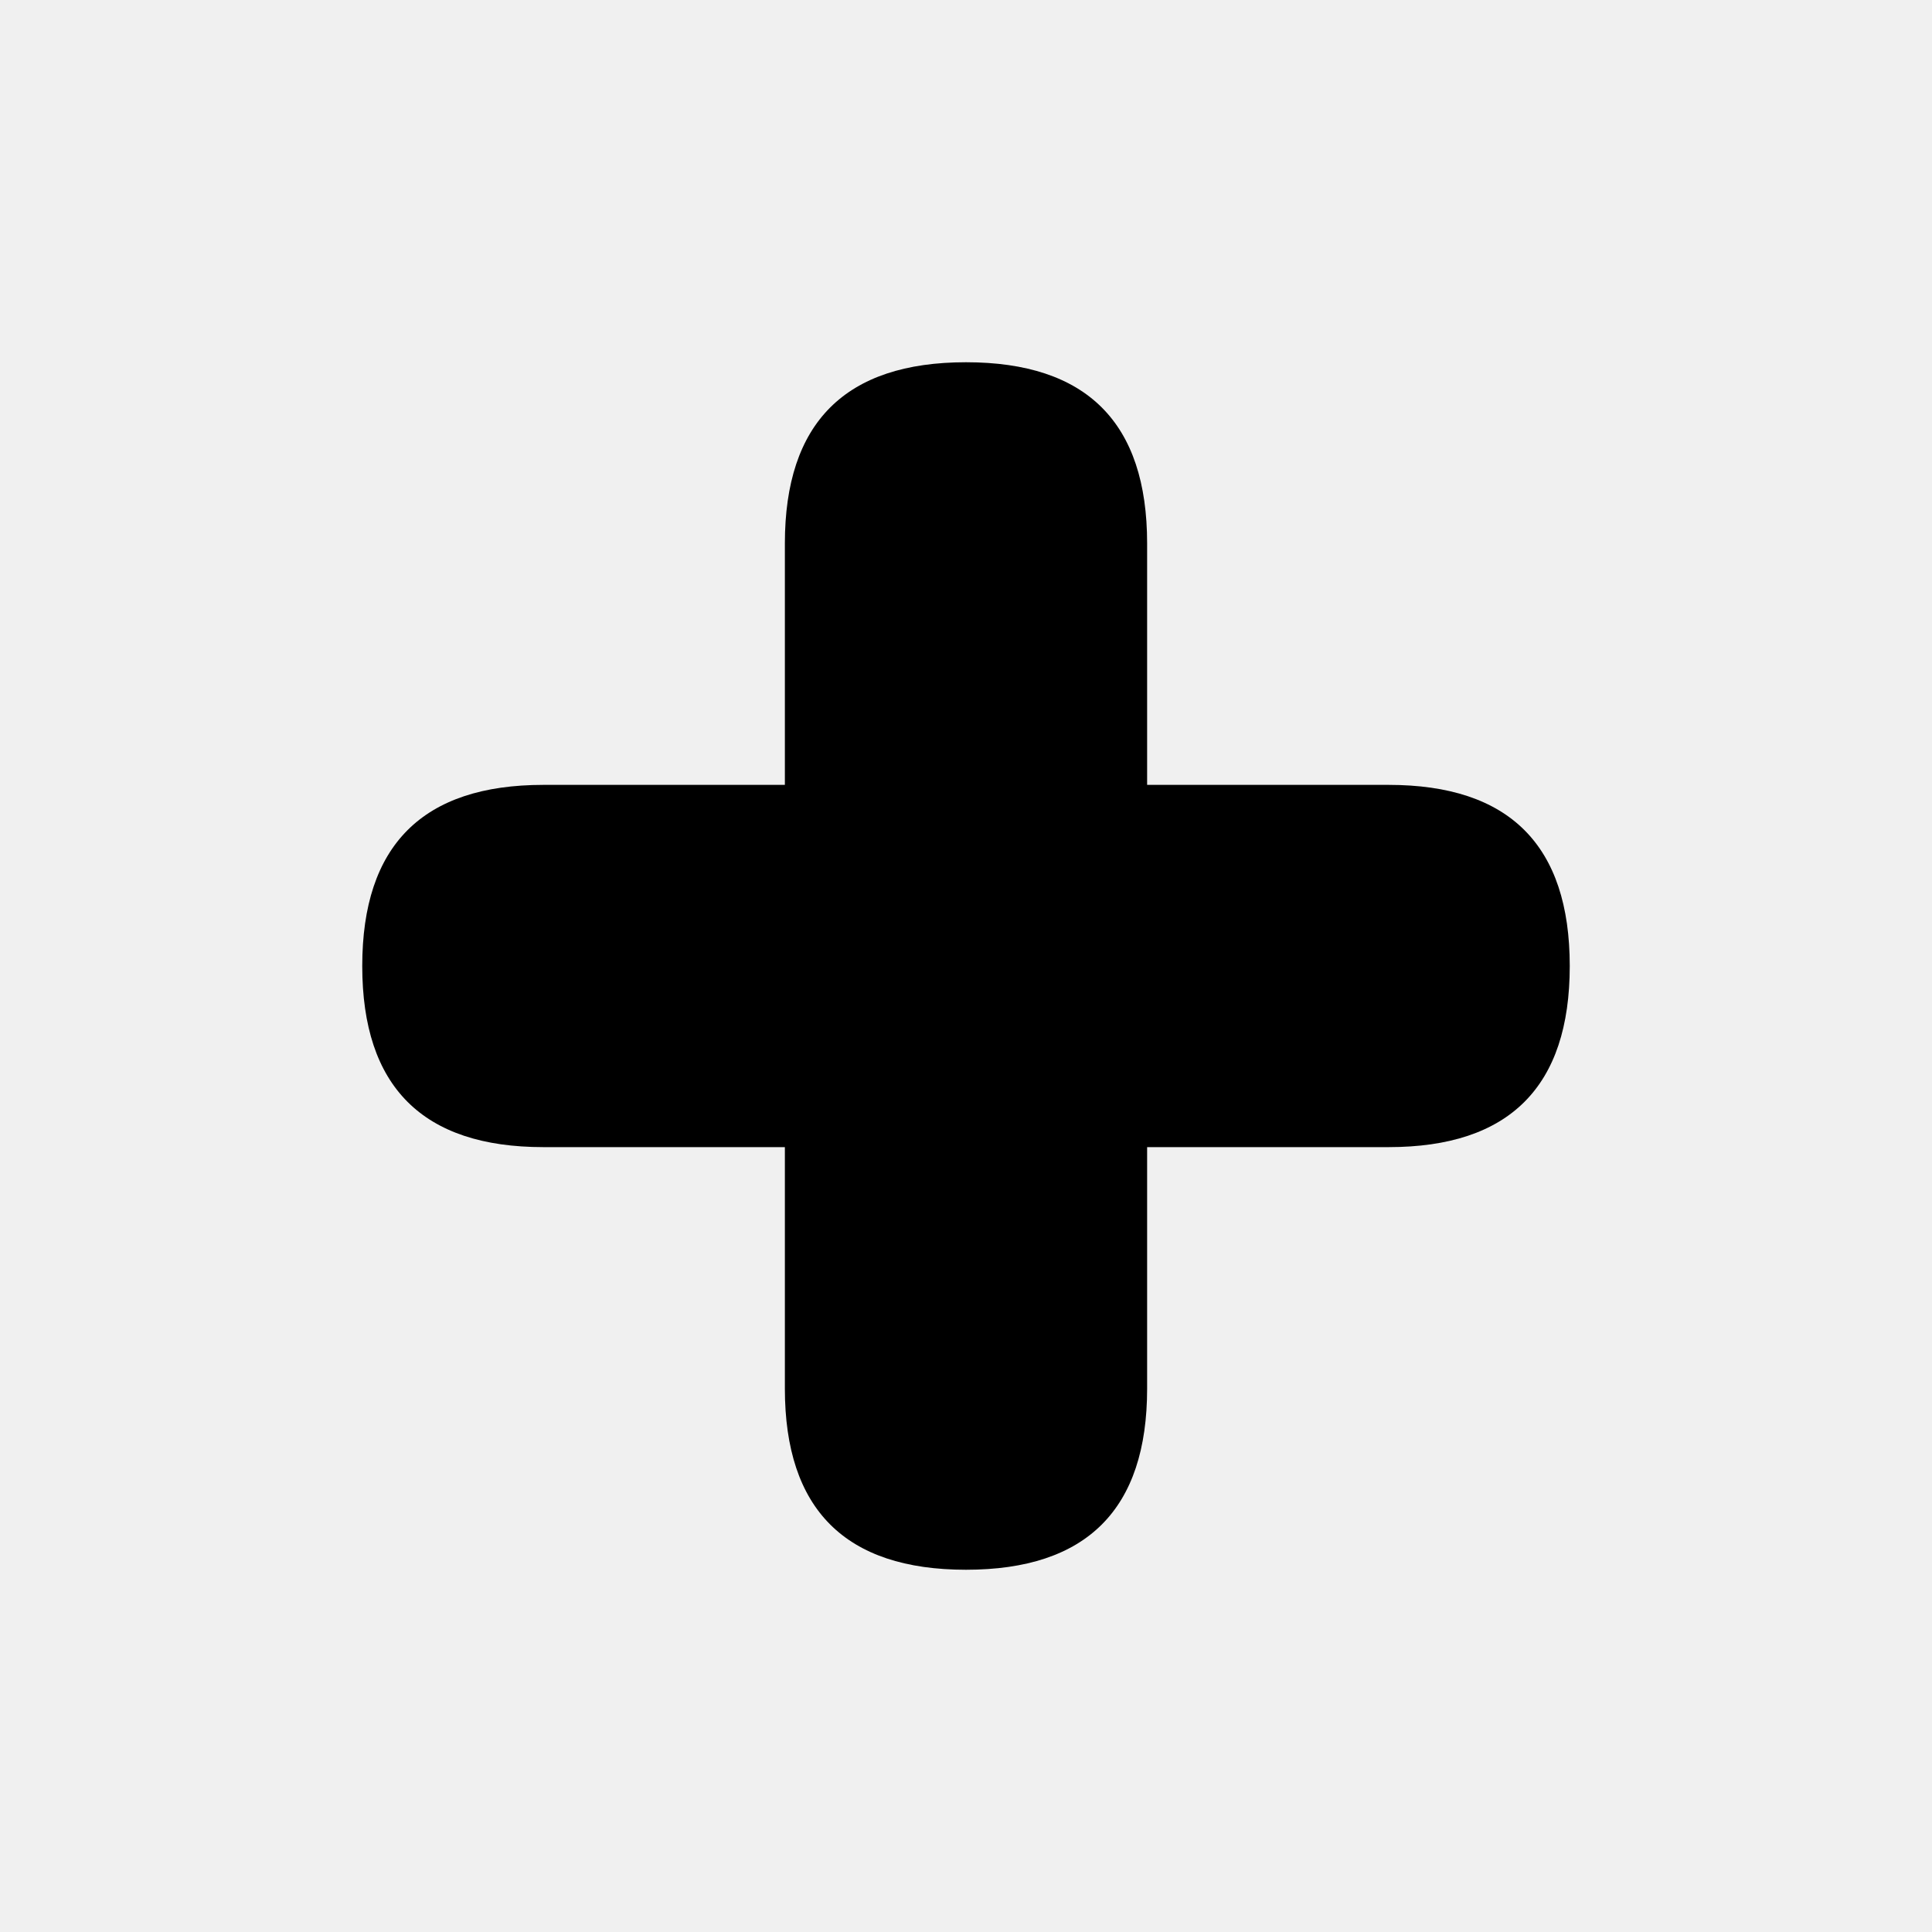
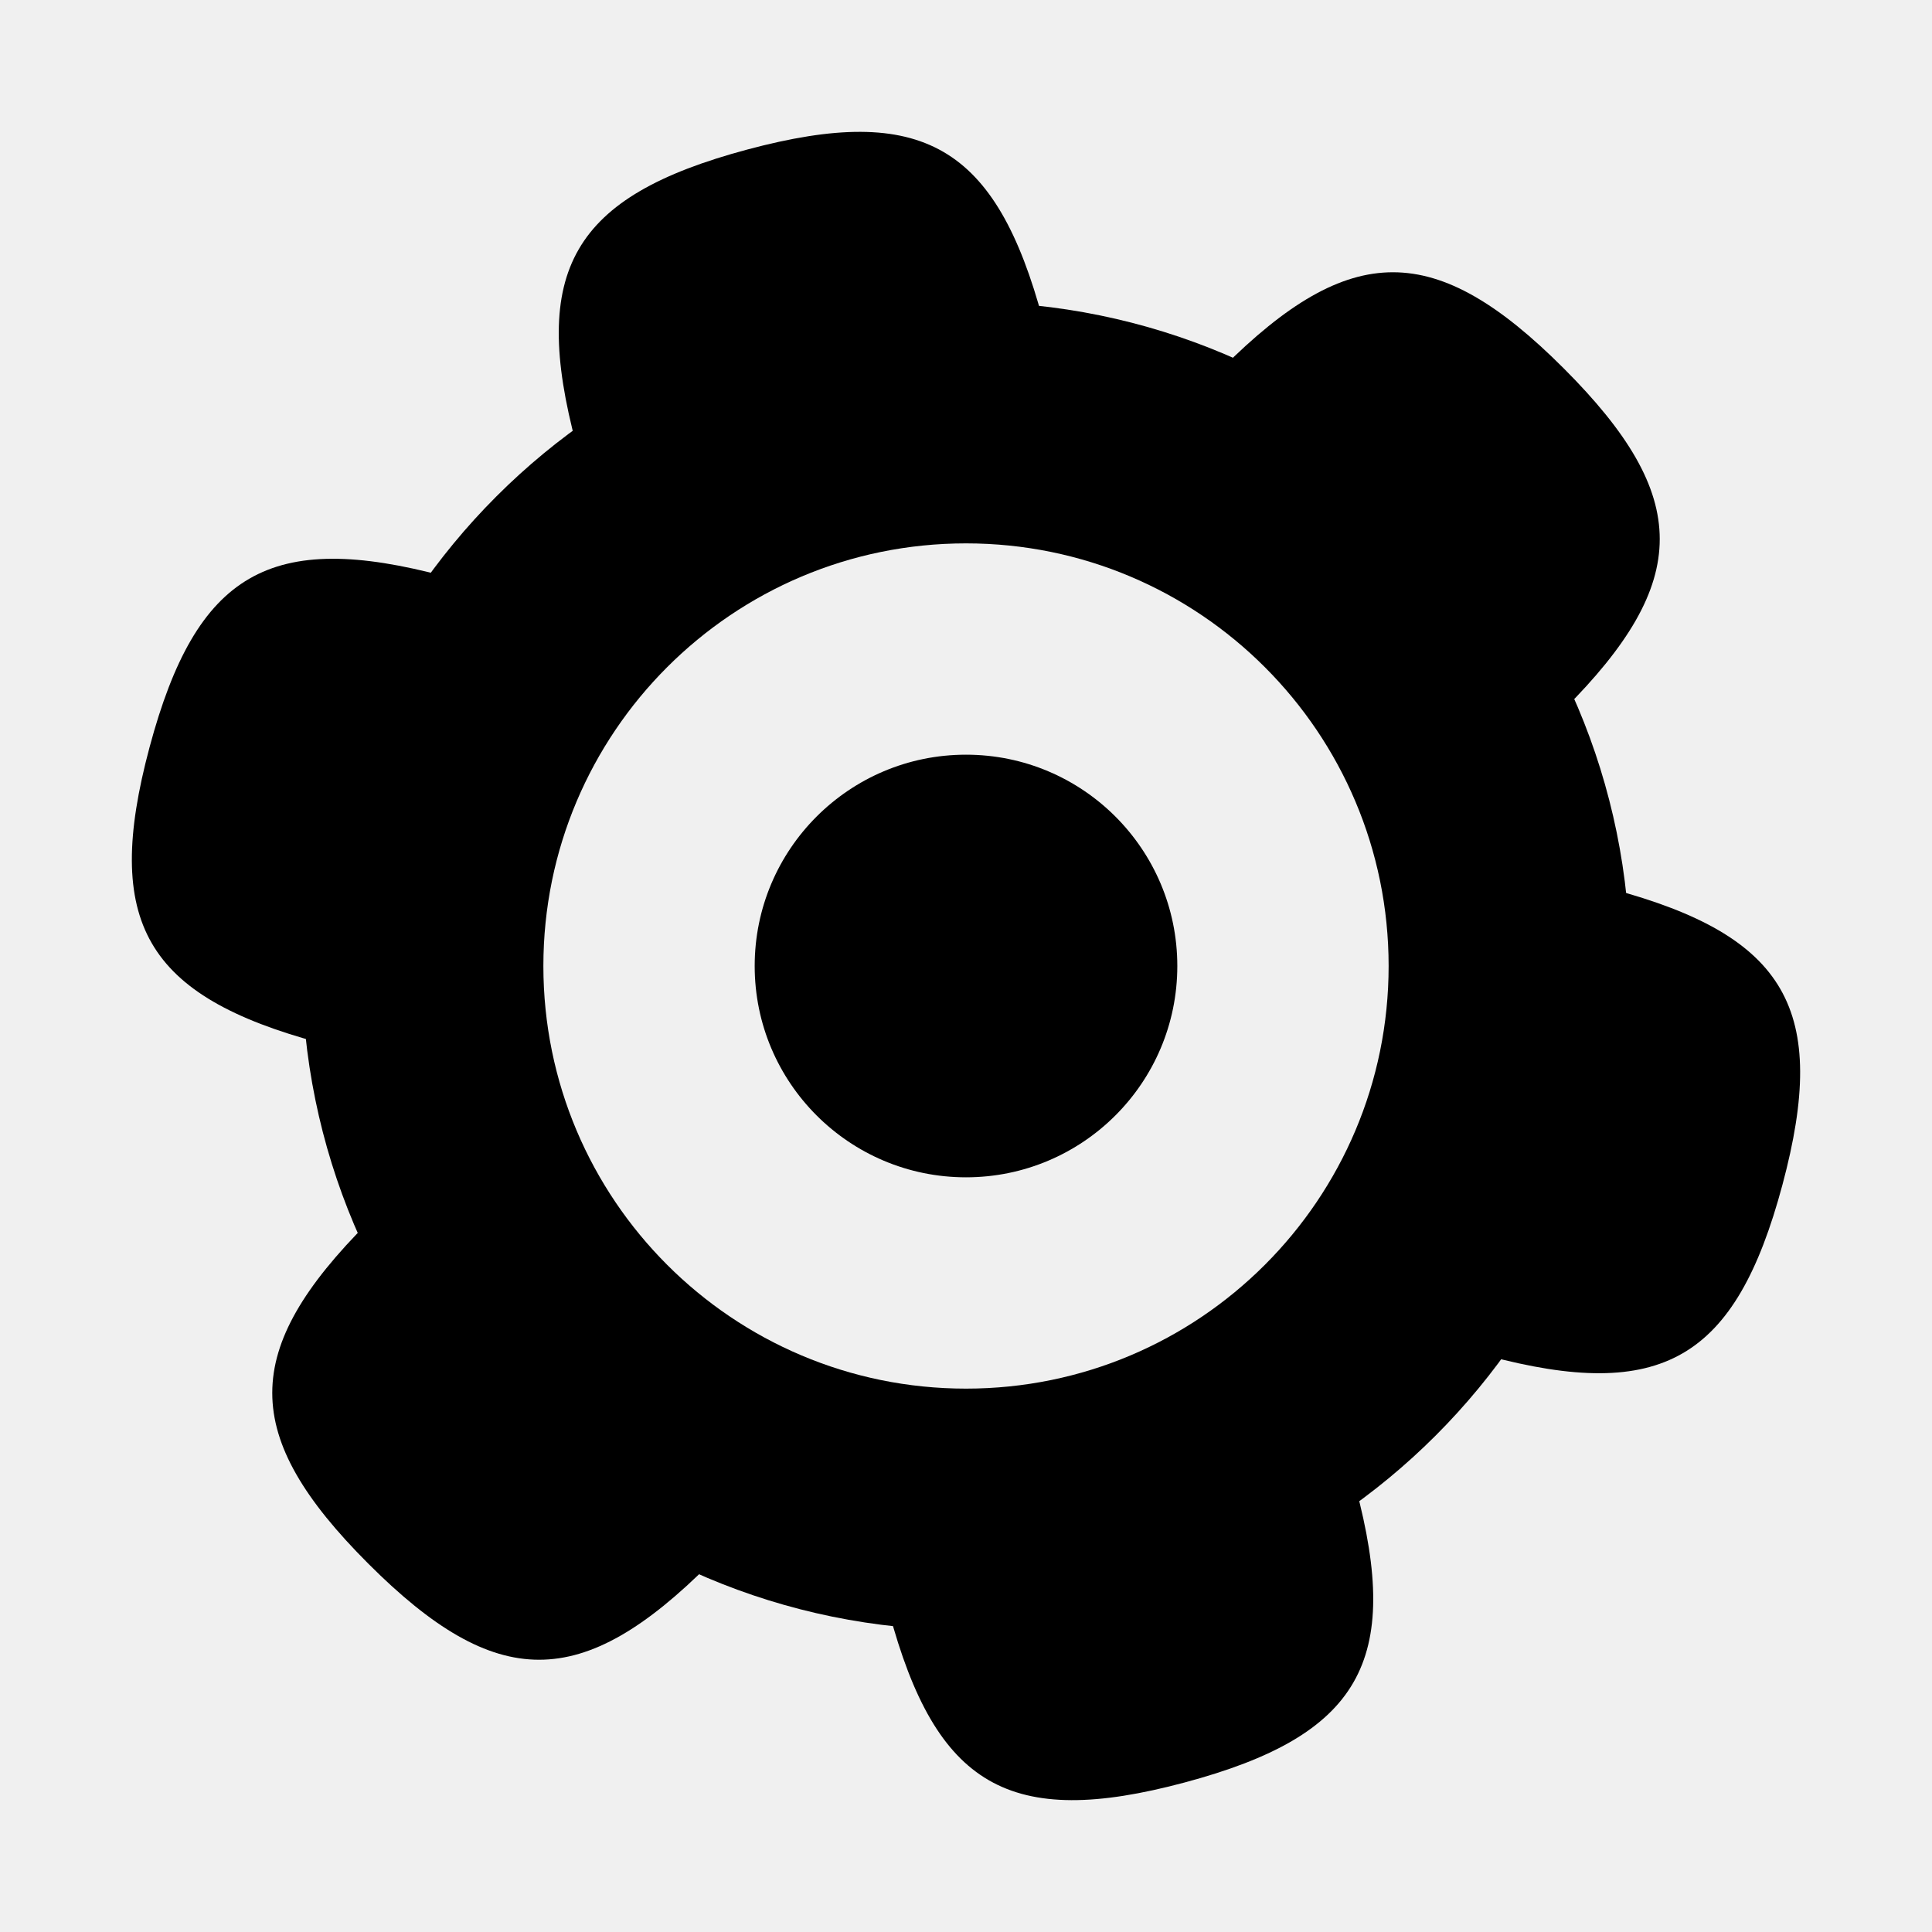
<svg xmlns="http://www.w3.org/2000/svg" width="16" height="16" viewBox="0 0 16 16">
-   <path d="M6.5 6.5v-2c0-1 .5-1.5 1.5-1.5s1.5.5 1.5 1.5v2h2c1 0 1.5.5 1.5 1.5s-.5 1.5-1.5 1.5h-2v2c0 1-.5 1.5-1.5 1.5s-1.5-.5-1.5-1.5v-2h-2c-1 0-1.5-.5-1.5-1.5s.5-1.5 1.5-1.5z" fill="currentColor" />
+   <defs>
+     <mask id="cutouts">
+       <path d="m0 0h16v16H0" fill="#fff" />
+       <circle r="3.5" cx="8" cy="8" />
+       <circle r="1.75" cx="8" cy="8" fill="#fff" />
+     </mask>
+   </defs>
+   <circle r="5.5" cx="8" cy="8" mask="url(#cutouts)" />
+   <g transform="rotate(45 8 8)">
+     <path d="m6 3c0-1.5.5-2 2-2s2 .5 2 2" id="pellet" />
+     <use href="#pellet" transform="rotate(60 8 8)" />
+     <use href="#pellet" transform="rotate(120 8 8)" />
+     <use href="#pellet" transform="rotate(180 8 8)" />
+     <use href="#pellet" transform="rotate(240 8 8)" />
+     <use href="#pellet" transform="rotate(300 8 8)" />
+   </g>
</svg>
